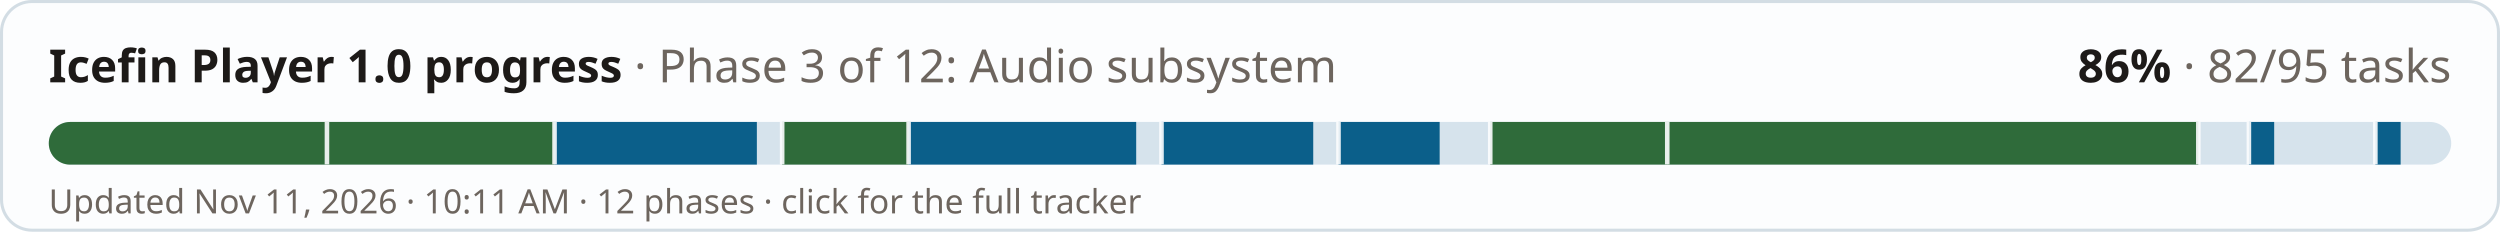
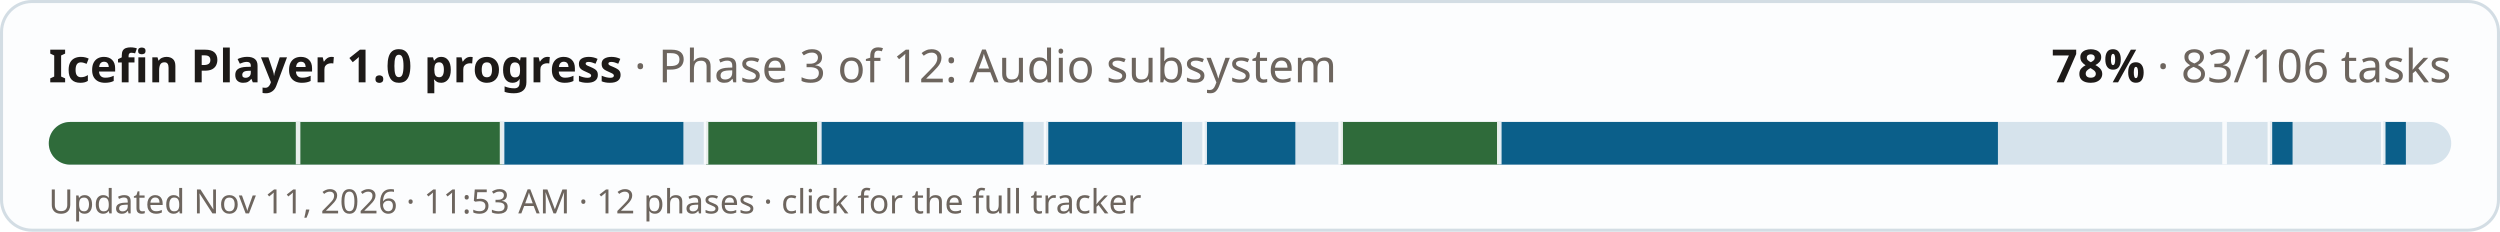
- <svg xmlns="http://www.w3.org/2000/svg" width="820" height="76" viewBox="0 0 820 76" role="img" aria-label="Icefin Player 1.0 progress: 86% (82 of 95 tasks)">
+ <svg xmlns="http://www.w3.org/2000/svg" width="820" height="76" viewBox="0 0 820 76" role="img" aria-label="Icefin Player 1.0 progress: 78% (83 of 106 tasks)">
  <style>
  .bg{fill:#fcfdfe;stroke:#d3dde4} .fg{fill:#1d1a18} .mu{fill:#6d655e} .track{fill:#d6e3ec} .done{fill:#0b5f8a} .full{fill:#2f6b3a} .tick{fill:#fcfdfe;opacity:.9}
  @media (prefers-color-scheme: dark){ .bg{fill:#1a2127;stroke:#2e3a43} .fg{fill:#f1ebe2} .mu{fill:#a99f94} .track{fill:#24384a} .done{fill:#6cb6e4} .full{fill:#6fbf7c} .tick{fill:#1a2127} }
  text{font-family:-apple-system,"Segoe UI",system-ui,"Noto Sans","DejaVu Sans",sans-serif}
</style>
  <rect class="bg" x="0.5" y="0.5" width="819" height="75" rx="10" />
  <text class="fg" x="16" y="27" font-size="15" font-weight="700">Icefin Player 1.0 progress <tspan class="mu" font-weight="400">· Phase 3 of 12: Audio subsystem</tspan>
  </text>
-   <text class="fg" x="804" y="27" font-size="15" font-weight="700" text-anchor="end">86% <tspan class="mu" font-weight="400">· 82/95 tasks</tspan>
+   <text class="fg" x="804" y="27" font-size="15" font-weight="700" text-anchor="end">78% <tspan class="mu" font-weight="400">· 83/106 tasks</tspan>
  </text>
  <rect class="track" x="16" y="40" width="788" height="14" rx="7" />
  <clipPath id="c">
    <rect x="16" y="40" width="788" height="14" rx="7" />
  </clipPath>
  <g clip-path="url(#c)">
-     <rect class="full" x="16" y="40" width="91.24" height="14" />
-     <rect class="full" x="107.24" y="40" width="74.65" height="14" />
-     <rect class="done" x="181.89" y="40" width="66.36" height="14" />
-     <rect class="full" x="256.55" y="40" width="41.47" height="14" />
-     <rect class="done" x="298.02" y="40" width="74.65" height="14" />
-     <rect class="done" x="380.97" y="40" width="49.77" height="14" />
-     <rect class="done" x="439.03" y="40" width="33.18" height="14" />
-     <rect class="full" x="488.8" y="40" width="58.06" height="14" />
-     <rect class="full" x="546.86" y="40" width="174.19" height="14" />
-     <rect class="done" x="737.64" y="40" width="8.29" height="14" />
-     <rect class="done" x="779.12" y="40" width="8.29" height="14" />
-     <rect class="tick" x="106.49" y="40" width="1.5" height="14" />
-     <rect class="tick" x="181.14" y="40" width="1.5" height="14" />
-     <rect class="tick" x="255.8" y="40" width="1.5" height="14" />
-     <rect class="tick" x="297.27" y="40" width="1.5" height="14" />
-     <rect class="tick" x="380.22" y="40" width="1.5" height="14" />
-     <rect class="tick" x="438.28" y="40" width="1.5" height="14" />
-     <rect class="tick" x="488.05" y="40" width="1.5" height="14" />
-     <rect class="tick" x="546.11" y="40" width="1.5" height="14" />
-     <rect class="tick" x="720.3" y="40" width="1.5" height="14" />
-     <rect class="tick" x="736.89" y="40" width="1.5" height="14" />
-     <rect class="tick" x="778.37" y="40" width="1.5" height="14" />
+     <rect class="full" x="16" y="40" width="81.77" height="14" />
+     <rect class="full" x="97.77" y="40" width="66.91" height="14" />
+     <rect class="done" x="164.68" y="40" width="59.47" height="14" />
+     <rect class="full" x="231.58" y="40" width="37.17" height="14" />
+     <rect class="done" x="268.75" y="40" width="66.91" height="14" />
+     <rect class="done" x="343.09" y="40" width="44.6" height="14" />
+     <rect class="done" x="395.13" y="40" width="29.74" height="14" />
+     <rect class="full" x="439.74" y="40" width="52.04" height="14" />
+     <rect class="done" x="491.77" y="40" width="163.55" height="14" />
+     <rect class="done" x="744.53" y="40" width="7.43" height="14" />
+     <rect class="done" x="781.7" y="40" width="7.43" height="14" />
+     <rect class="tick" x="97.02" y="40" width="1.5" height="14" />
+     <rect class="tick" x="163.93" y="40" width="1.5" height="14" />
+     <rect class="tick" x="230.83" y="40" width="1.5" height="14" />
+     <rect class="tick" x="268" y="40" width="1.5" height="14" />
+     <rect class="tick" x="342.34" y="40" width="1.5" height="14" />
+     <rect class="tick" x="394.38" y="40" width="1.5" height="14" />
+     <rect class="tick" x="438.99" y="40" width="1.5" height="14" />
+     <rect class="tick" x="491.02" y="40" width="1.5" height="14" />
+     <rect class="tick" x="728.91" y="40" width="1.5" height="14" />
+     <rect class="tick" x="743.78" y="40" width="1.5" height="14" />
+     <rect class="tick" x="780.95" y="40" width="1.5" height="14" />
  </g>
-   <text class="mu" x="16" y="70" font-size="11">Updated Nov 11, 2026 · 10:11 AM · 12 phases · click for the full tracker</text>
+   <text class="mu" x="16" y="70" font-size="11">Updated Nov 11, 2026 · 11:53 AM · 12 phases · click for the full tracker</text>
</svg>
